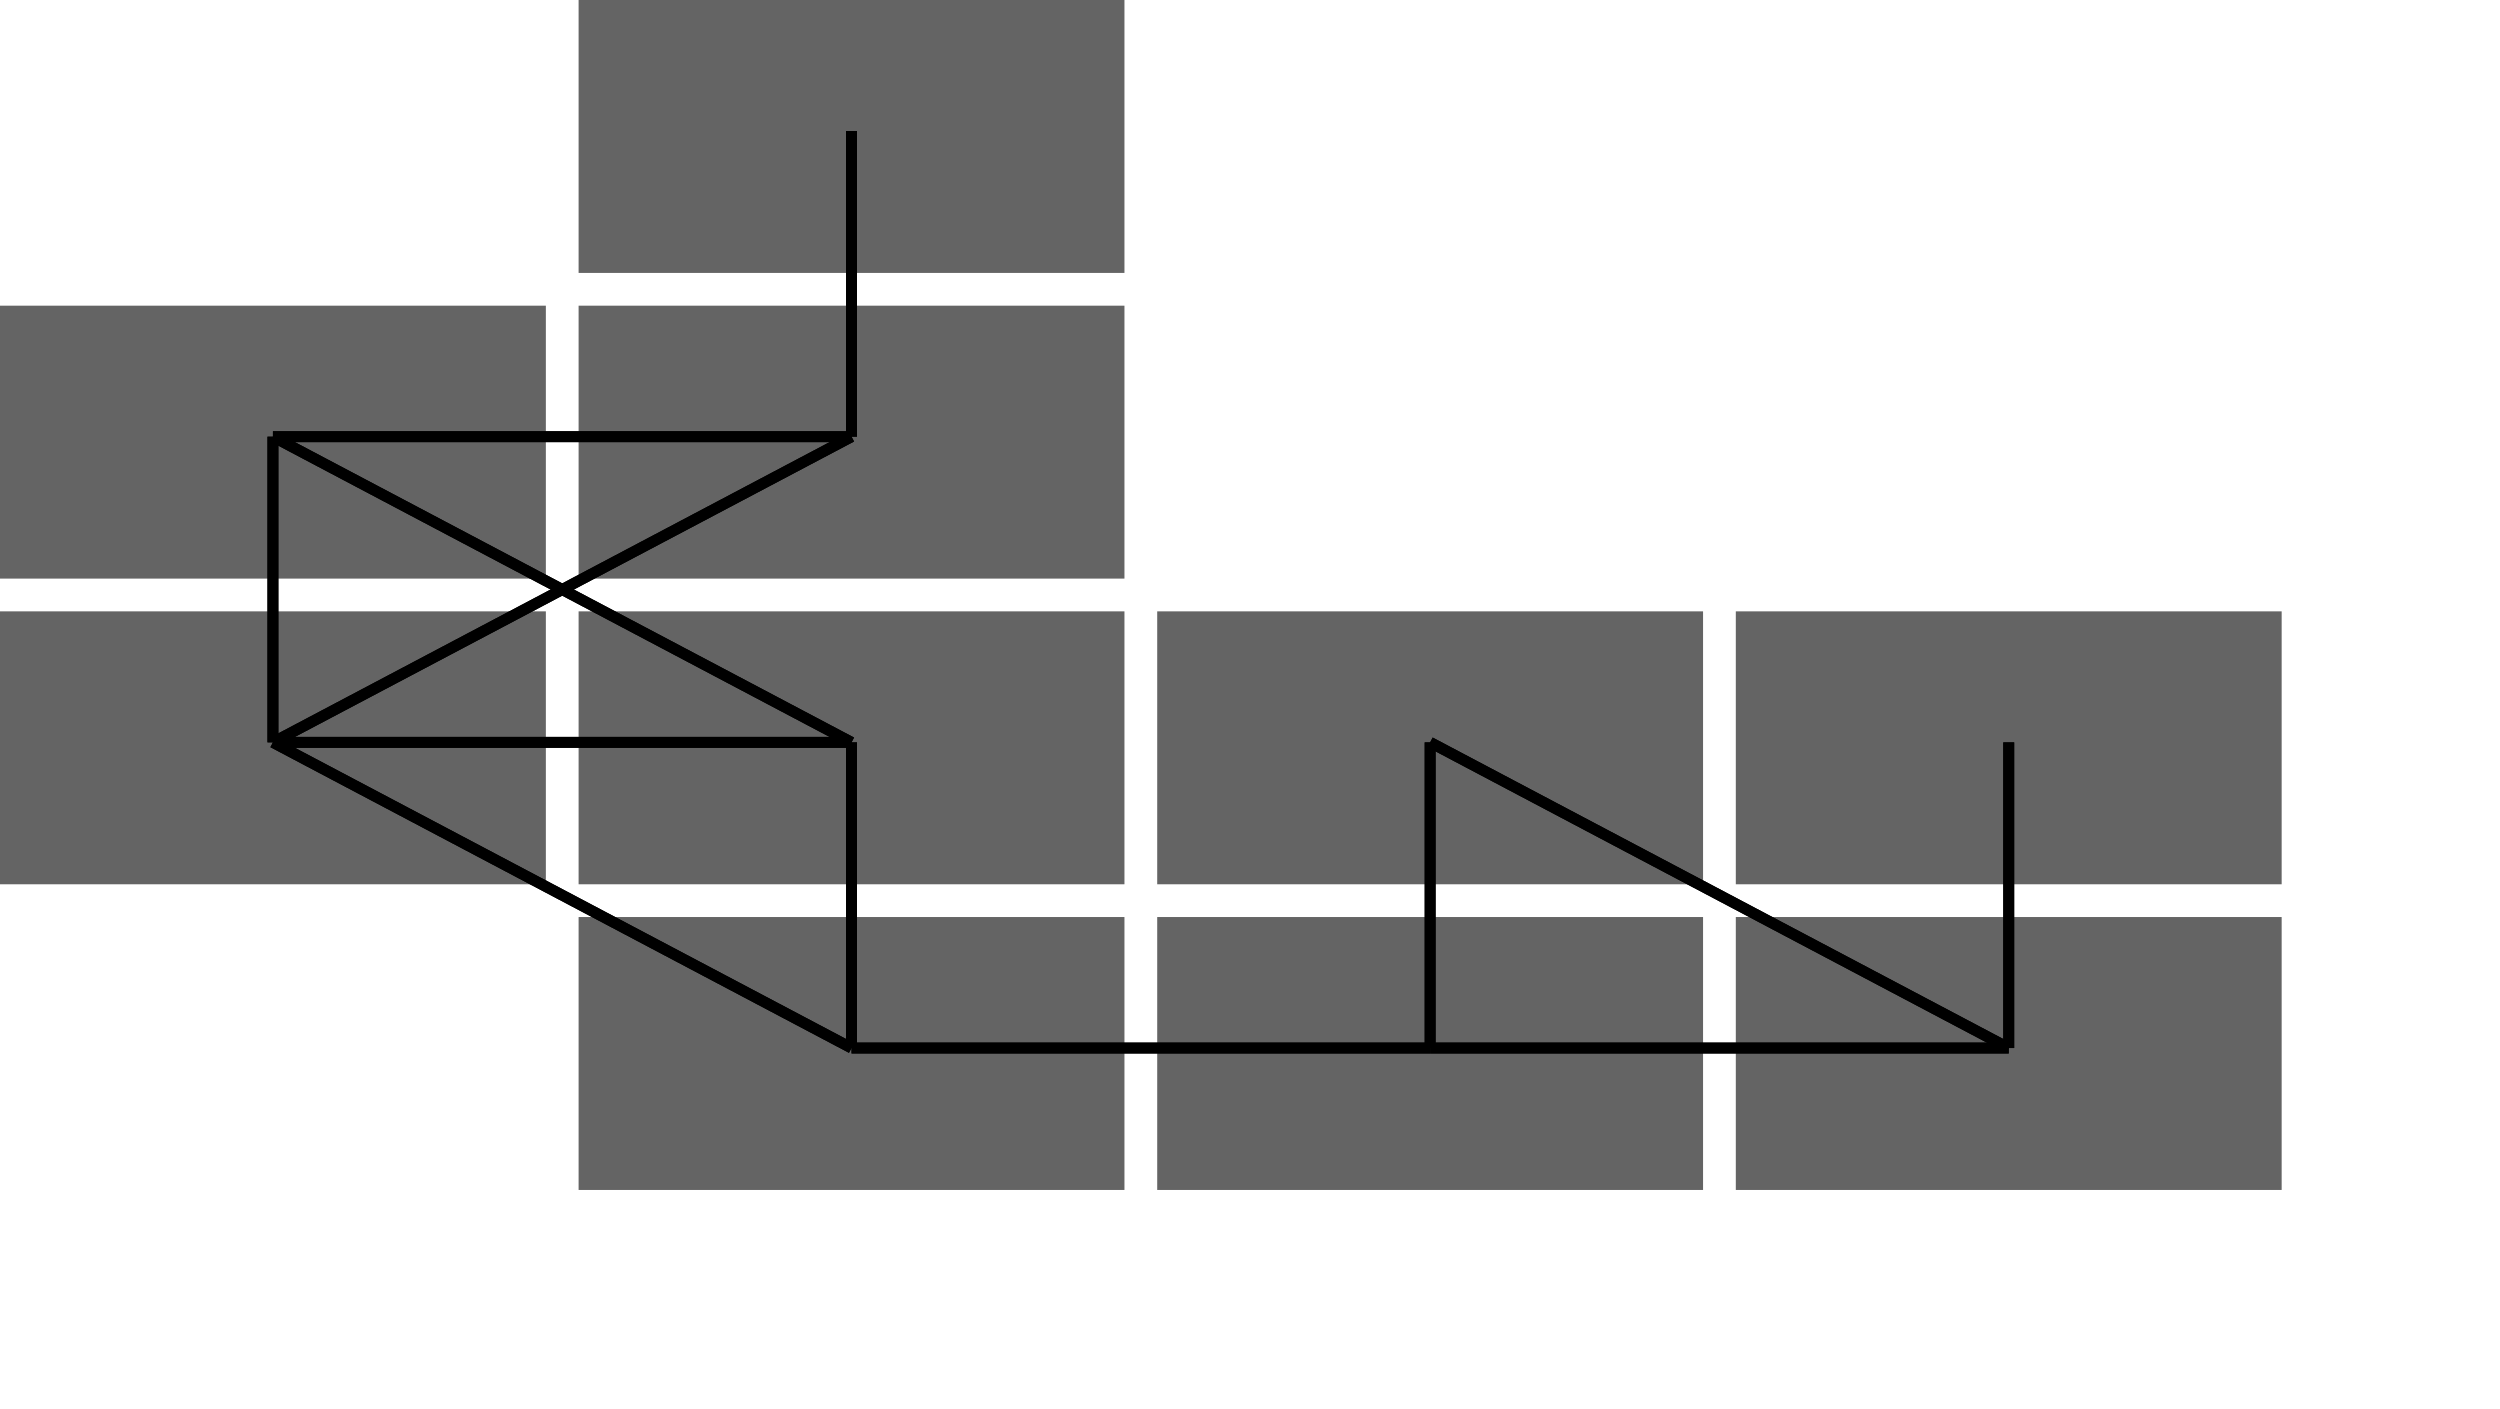
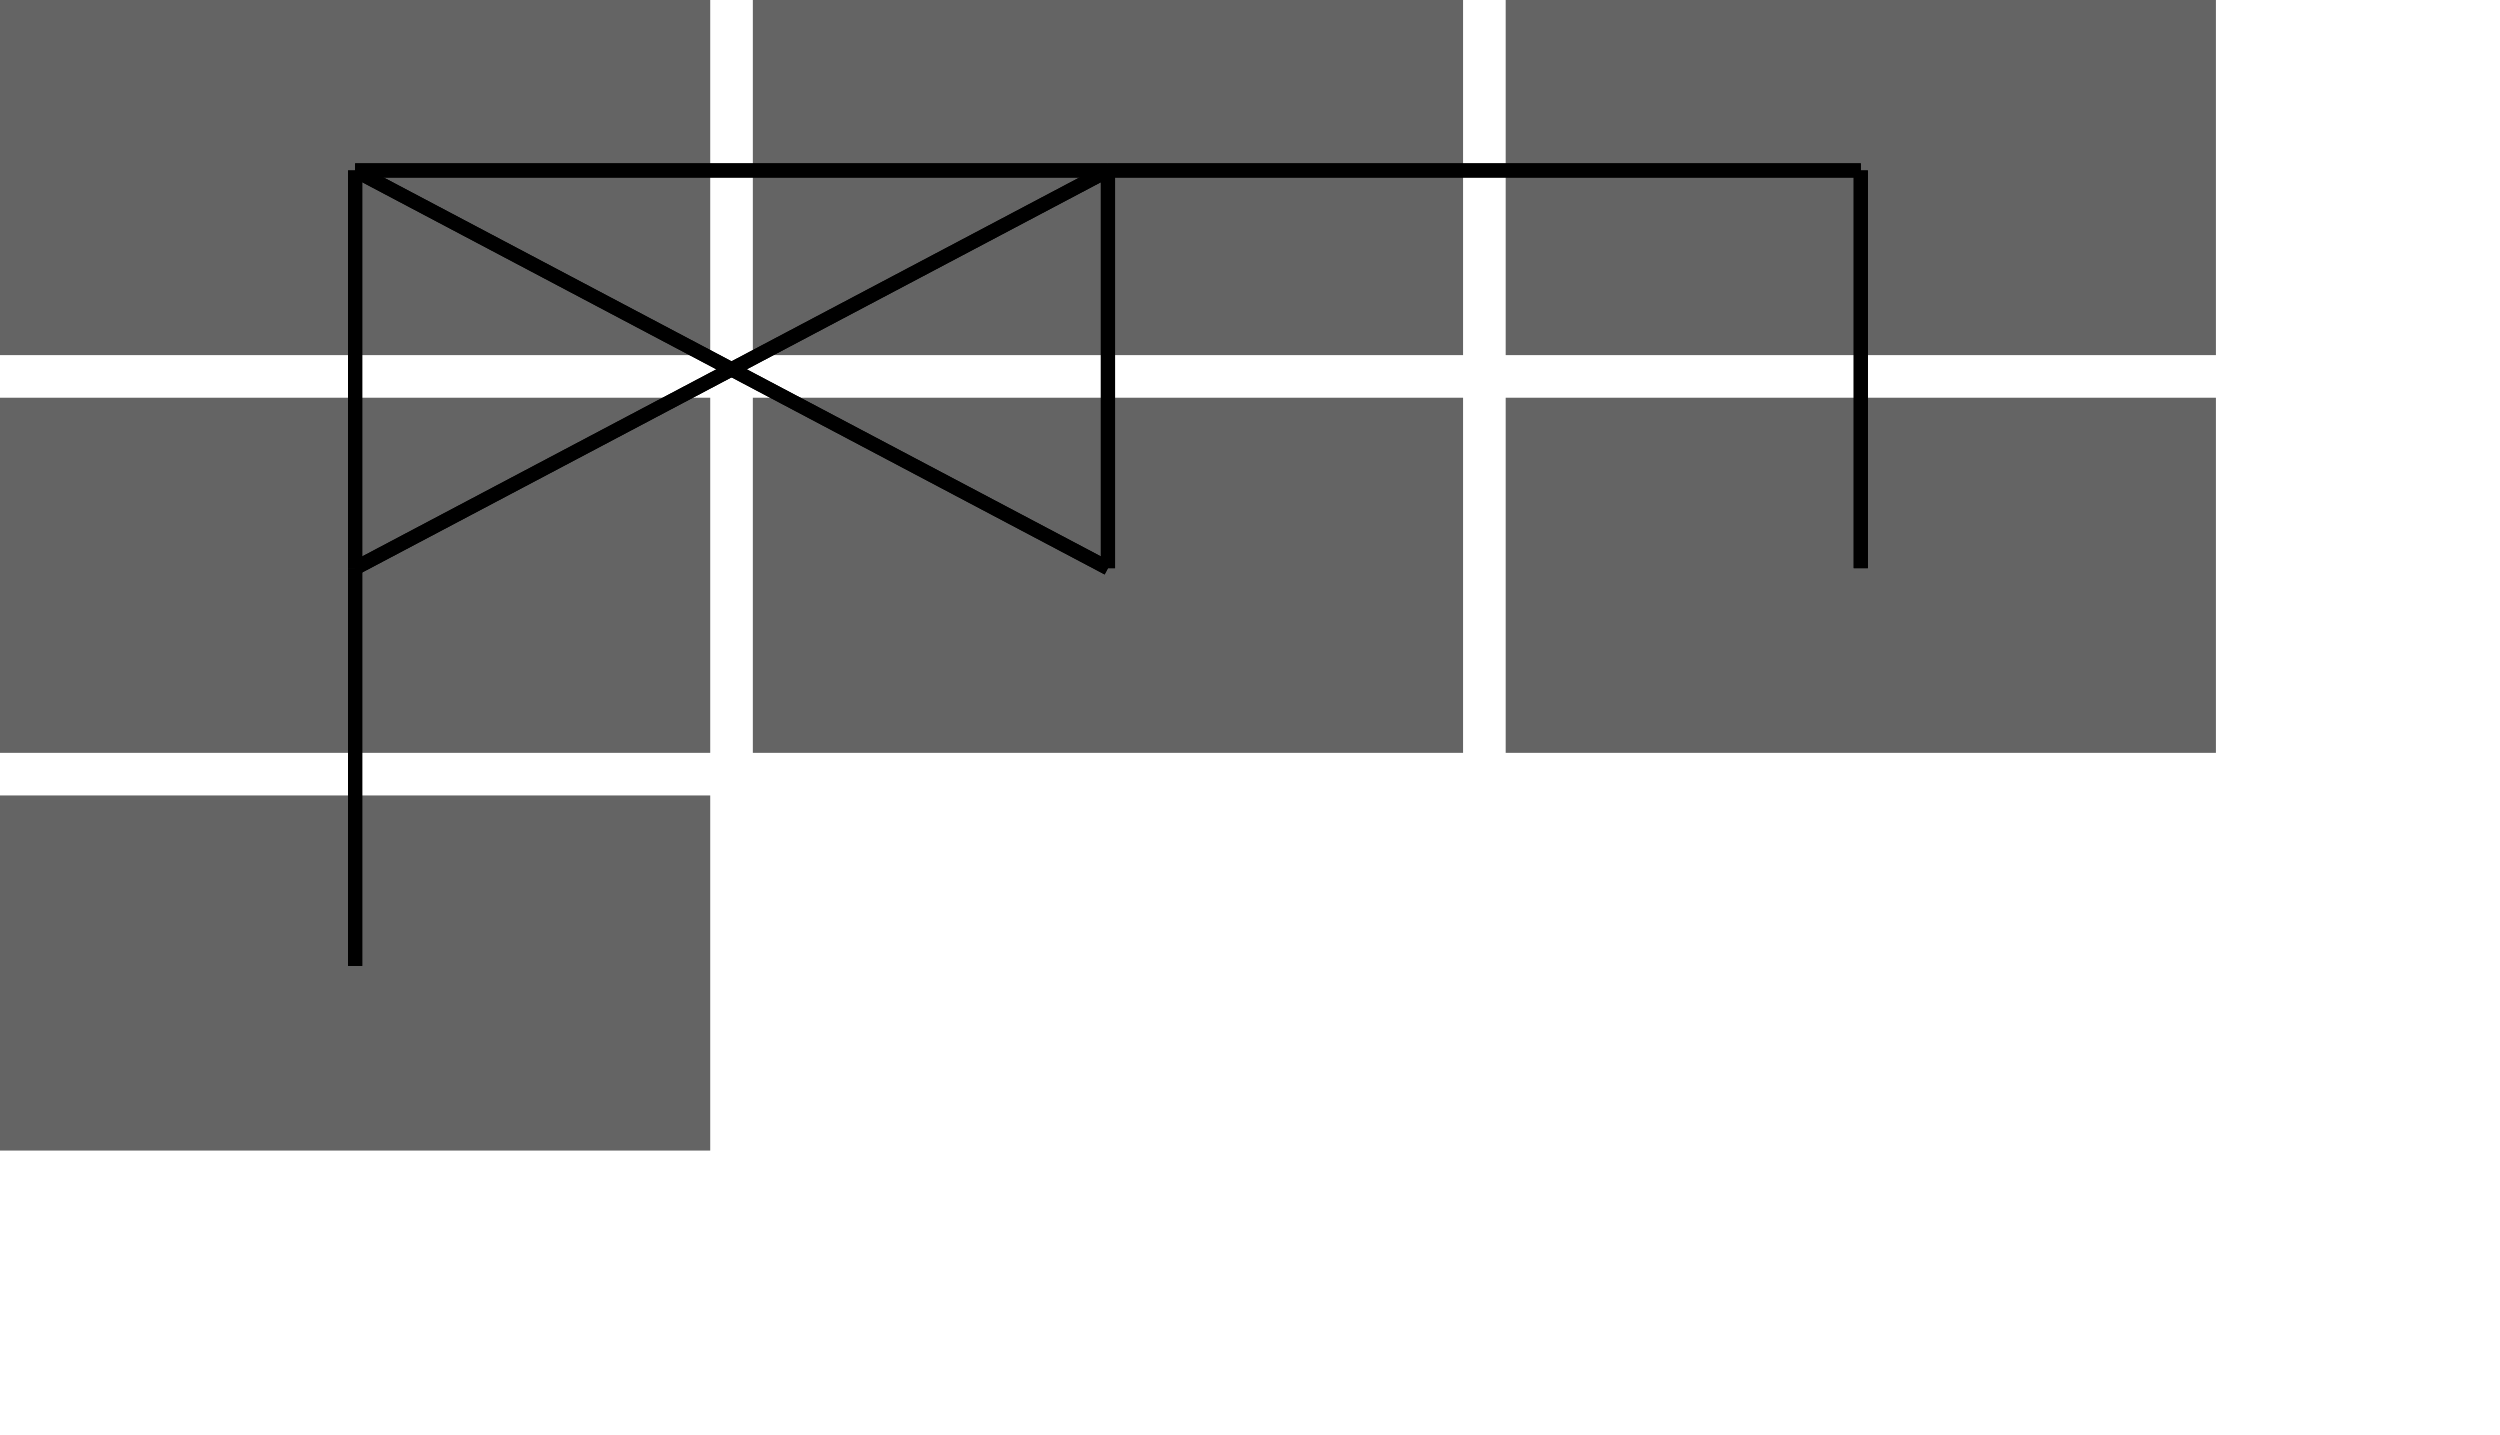
- <svg xmlns="http://www.w3.org/2000/svg" width="229" height="129">
-   <rect x="0" y="0" width="229" height="129" fill="rgb(255,255,255)" />
+ <svg xmlns="http://www.w3.org/2000/svg" width="176" height="101">
+   <rect x="0" y="0" width="176" height="101" fill="rgb(255,255,255)" />
+   <rect x="0" y="0" width="50" height="25" fill="rgba(100,100,100,1)" />
  <rect x="0" y="28" width="50" height="25" fill="rgba(100,100,100,1)" />
  <rect x="0" y="56" width="50" height="25" fill="rgba(100,100,100,1)" />
  <rect x="53" y="0" width="50" height="25" fill="rgba(100,100,100,1)" />
  <rect x="53" y="28" width="50" height="25" fill="rgba(100,100,100,1)" />
-   <rect x="53" y="56" width="50" height="25" fill="rgba(100,100,100,1)" />
-   <rect x="53" y="84" width="50" height="25" fill="rgba(100,100,100,1)" />
-   <rect x="106" y="56" width="50" height="25" fill="rgba(100,100,100,1)" />
-   <rect x="106" y="84" width="50" height="25" fill="rgba(100,100,100,1)" />
-   <rect x="159" y="56" width="50" height="25" fill="rgba(100,100,100,1)" />
-   <rect x="159" y="84" width="50" height="25" fill="rgba(100,100,100,1)" />
-   <line x1="184" y1="96" x2="184" y2="68" stroke="black" stroke-width="1" />
-   <line x1="184" y1="96" x2="131" y2="68" stroke="black" stroke-width="1" />
-   <line x1="184" y1="96" x2="131" y2="96" stroke="black" stroke-width="1" />
-   <line x1="184" y1="68" x2="184" y2="96" stroke="black" stroke-width="1" />
-   <line x1="131" y1="68" x2="184" y2="96" stroke="black" stroke-width="1" />
-   <line x1="131" y1="68" x2="131" y2="96" stroke="black" stroke-width="1" />
-   <line x1="131" y1="96" x2="184" y2="96" stroke="black" stroke-width="1" />
-   <line x1="131" y1="96" x2="131" y2="68" stroke="black" stroke-width="1" />
-   <line x1="131" y1="96" x2="78" y2="96" stroke="black" stroke-width="1" />
-   <line x1="78" y1="96" x2="131" y2="96" stroke="black" stroke-width="1" />
-   <line x1="78" y1="96" x2="78" y2="68" stroke="black" stroke-width="1" />
-   <line x1="78" y1="96" x2="25" y2="68" stroke="black" stroke-width="1" />
+   <rect x="106" y="0" width="50" height="25" fill="rgba(100,100,100,1)" />
+   <rect x="106" y="28" width="50" height="25" fill="rgba(100,100,100,1)" />
+   <line x1="78" y1="12" x2="131" y2="12" stroke="black" stroke-width="1" />
+   <line x1="78" y1="12" x2="25" y2="40" stroke="black" stroke-width="1" />
+   <line x1="78" y1="12" x2="25" y2="12" stroke="black" stroke-width="1" />
  <line x1="78" y1="12" x2="78" y2="40" stroke="black" stroke-width="1" />
+   <line x1="131" y1="40" x2="131" y2="12" stroke="black" stroke-width="1" />
+   <line x1="131" y1="12" x2="78" y2="12" stroke="black" stroke-width="1" />
+   <line x1="131" y1="12" x2="131" y2="40" stroke="black" stroke-width="1" />
+   <line x1="25" y1="68" x2="25" y2="40" stroke="black" stroke-width="1" />
+   <line x1="25" y1="40" x2="78" y2="12" stroke="black" stroke-width="1" />
+   <line x1="25" y1="40" x2="25" y2="68" stroke="black" stroke-width="1" />
+   <line x1="25" y1="40" x2="25" y2="12" stroke="black" stroke-width="1" />
+   <line x1="25" y1="12" x2="78" y2="12" stroke="black" stroke-width="1" />
+   <line x1="25" y1="12" x2="25" y2="40" stroke="black" stroke-width="1" />
+   <line x1="25" y1="12" x2="78" y2="40" stroke="black" stroke-width="1" />
  <line x1="78" y1="40" x2="78" y2="12" stroke="black" stroke-width="1" />
-   <line x1="78" y1="40" x2="25" y2="40" stroke="black" stroke-width="1" />
-   <line x1="78" y1="40" x2="25" y2="68" stroke="black" stroke-width="1" />
-   <line x1="25" y1="40" x2="78" y2="40" stroke="black" stroke-width="1" />
-   <line x1="25" y1="40" x2="78" y2="68" stroke="black" stroke-width="1" />
-   <line x1="25" y1="40" x2="25" y2="68" stroke="black" stroke-width="1" />
-   <line x1="78" y1="68" x2="78" y2="96" stroke="black" stroke-width="1" />
-   <line x1="78" y1="68" x2="25" y2="40" stroke="black" stroke-width="1" />
-   <line x1="78" y1="68" x2="25" y2="68" stroke="black" stroke-width="1" />
-   <line x1="25" y1="68" x2="78" y2="96" stroke="black" stroke-width="1" />
-   <line x1="25" y1="68" x2="78" y2="40" stroke="black" stroke-width="1" />
-   <line x1="25" y1="68" x2="25" y2="40" stroke="black" stroke-width="1" />
-   <line x1="25" y1="68" x2="78" y2="68" stroke="black" stroke-width="1" />
+   <line x1="78" y1="40" x2="25" y2="12" stroke="black" stroke-width="1" />
</svg>
